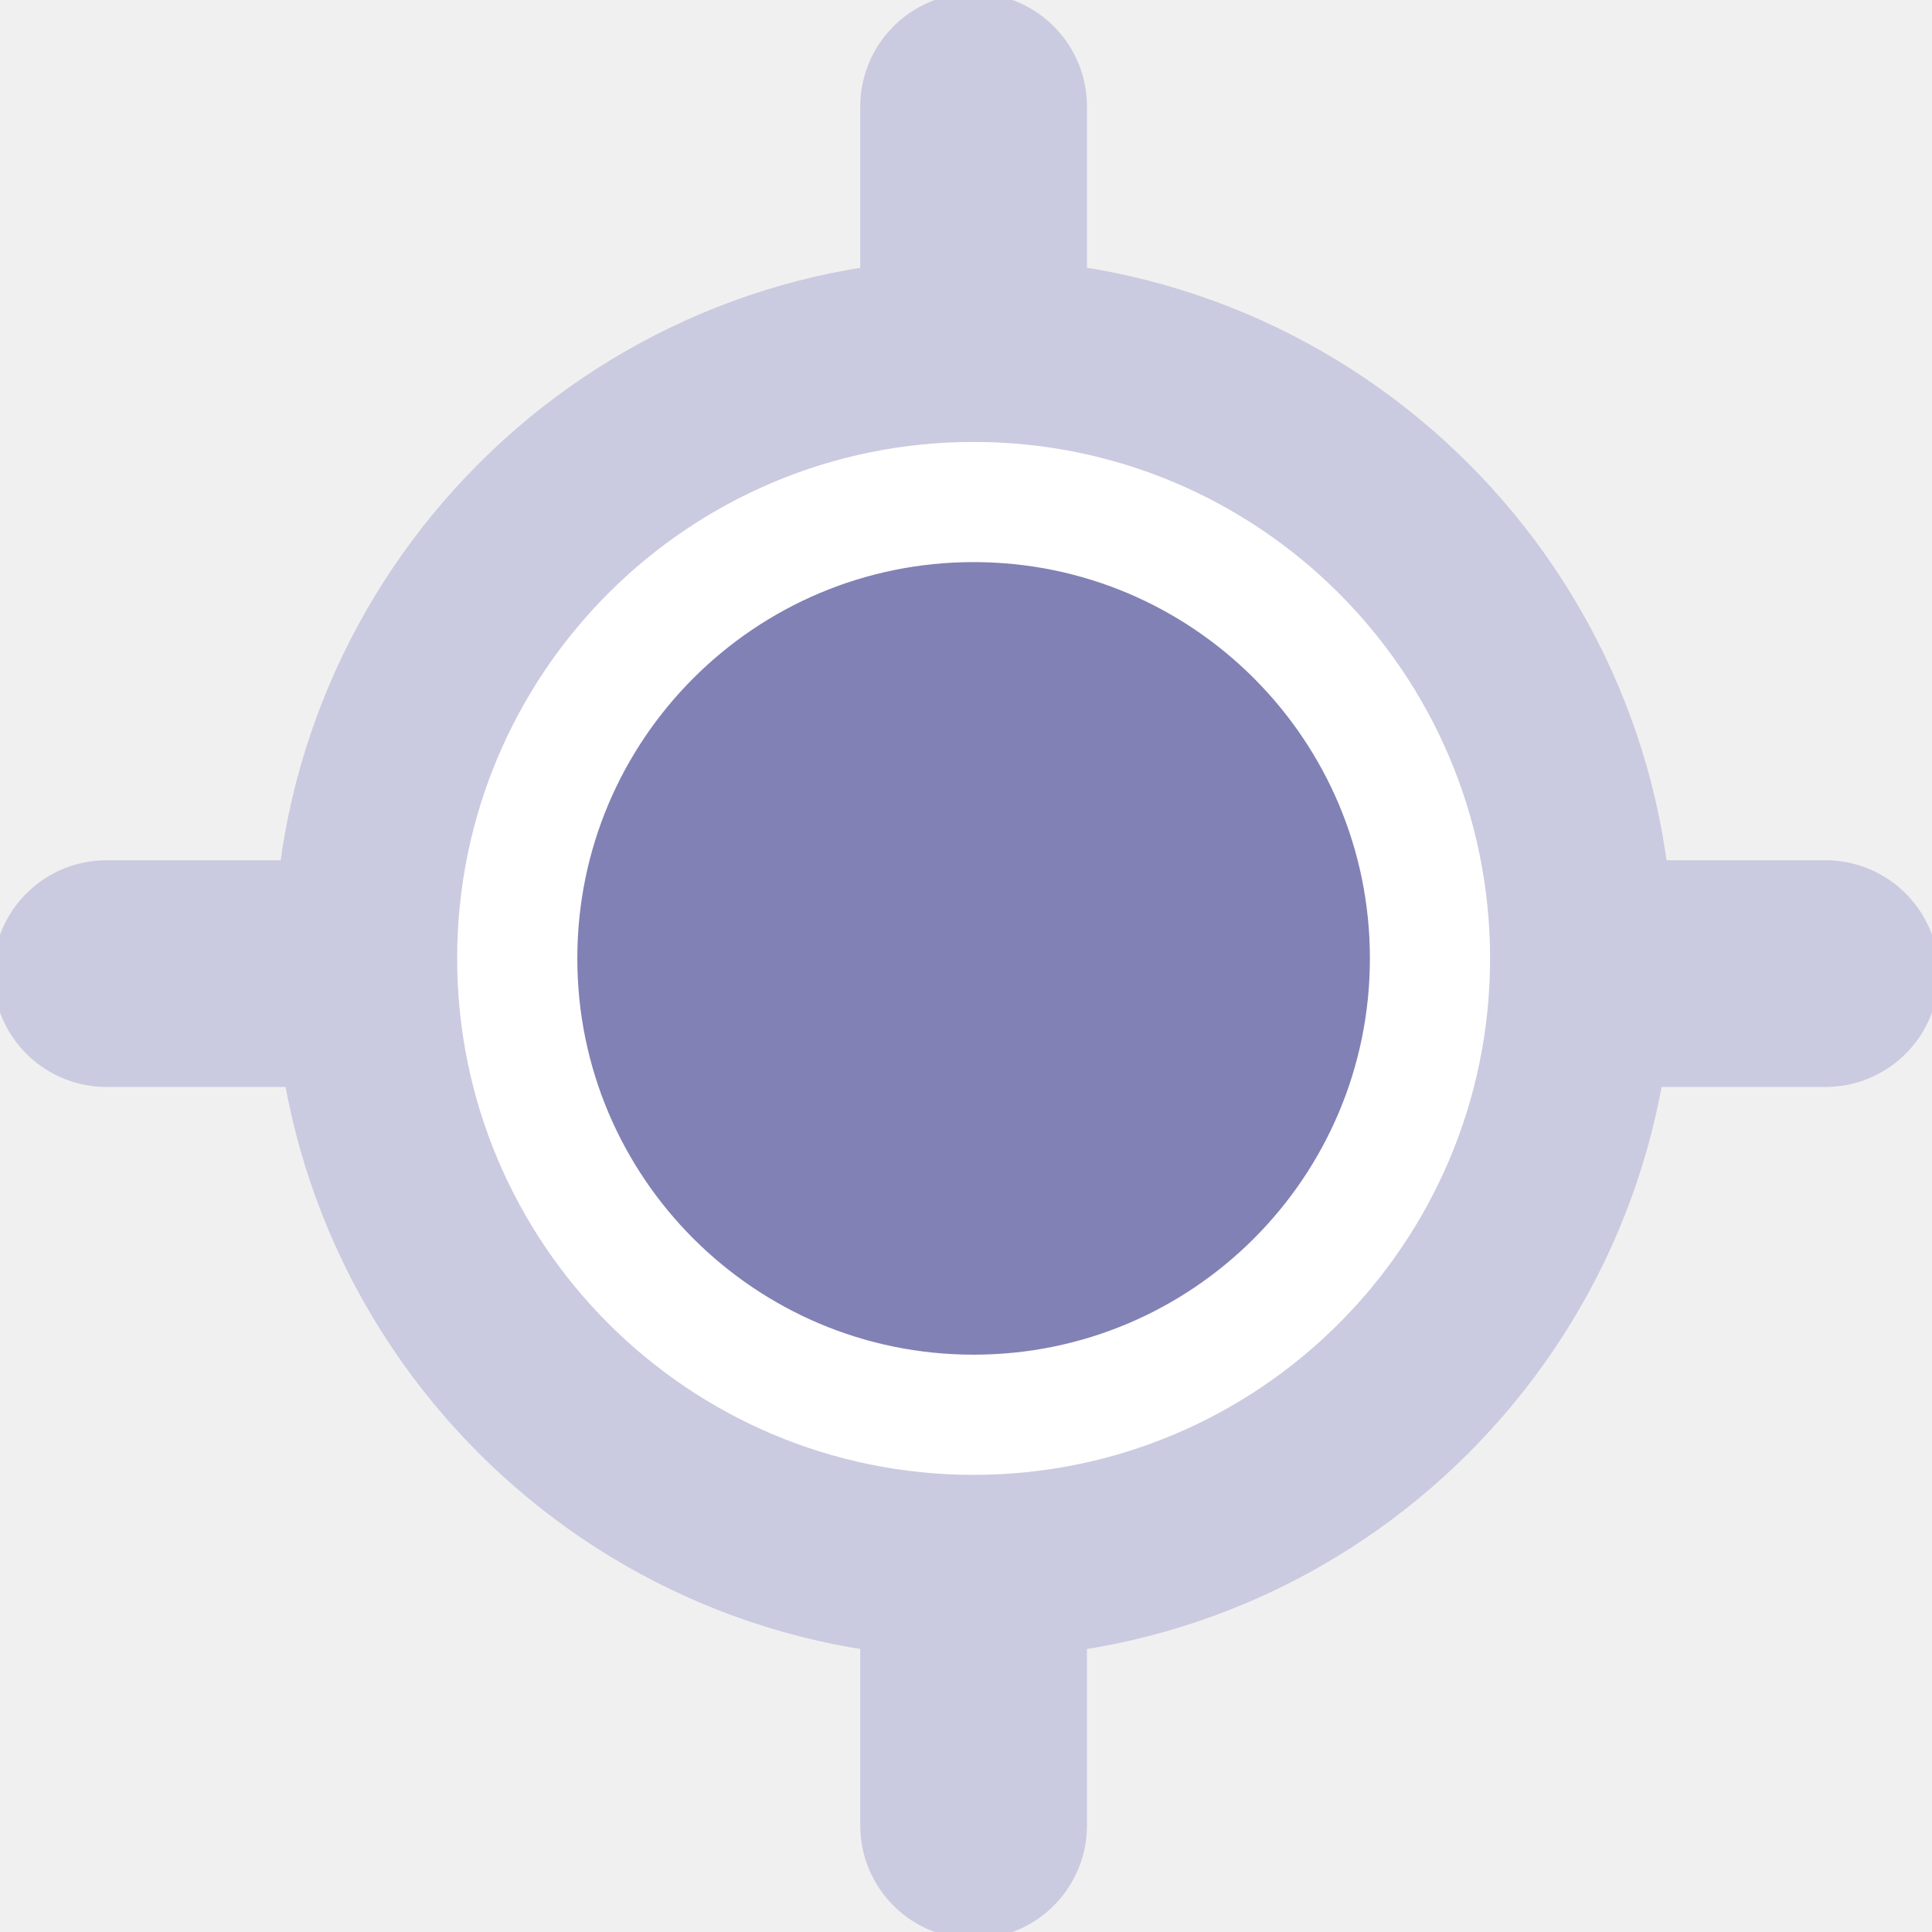
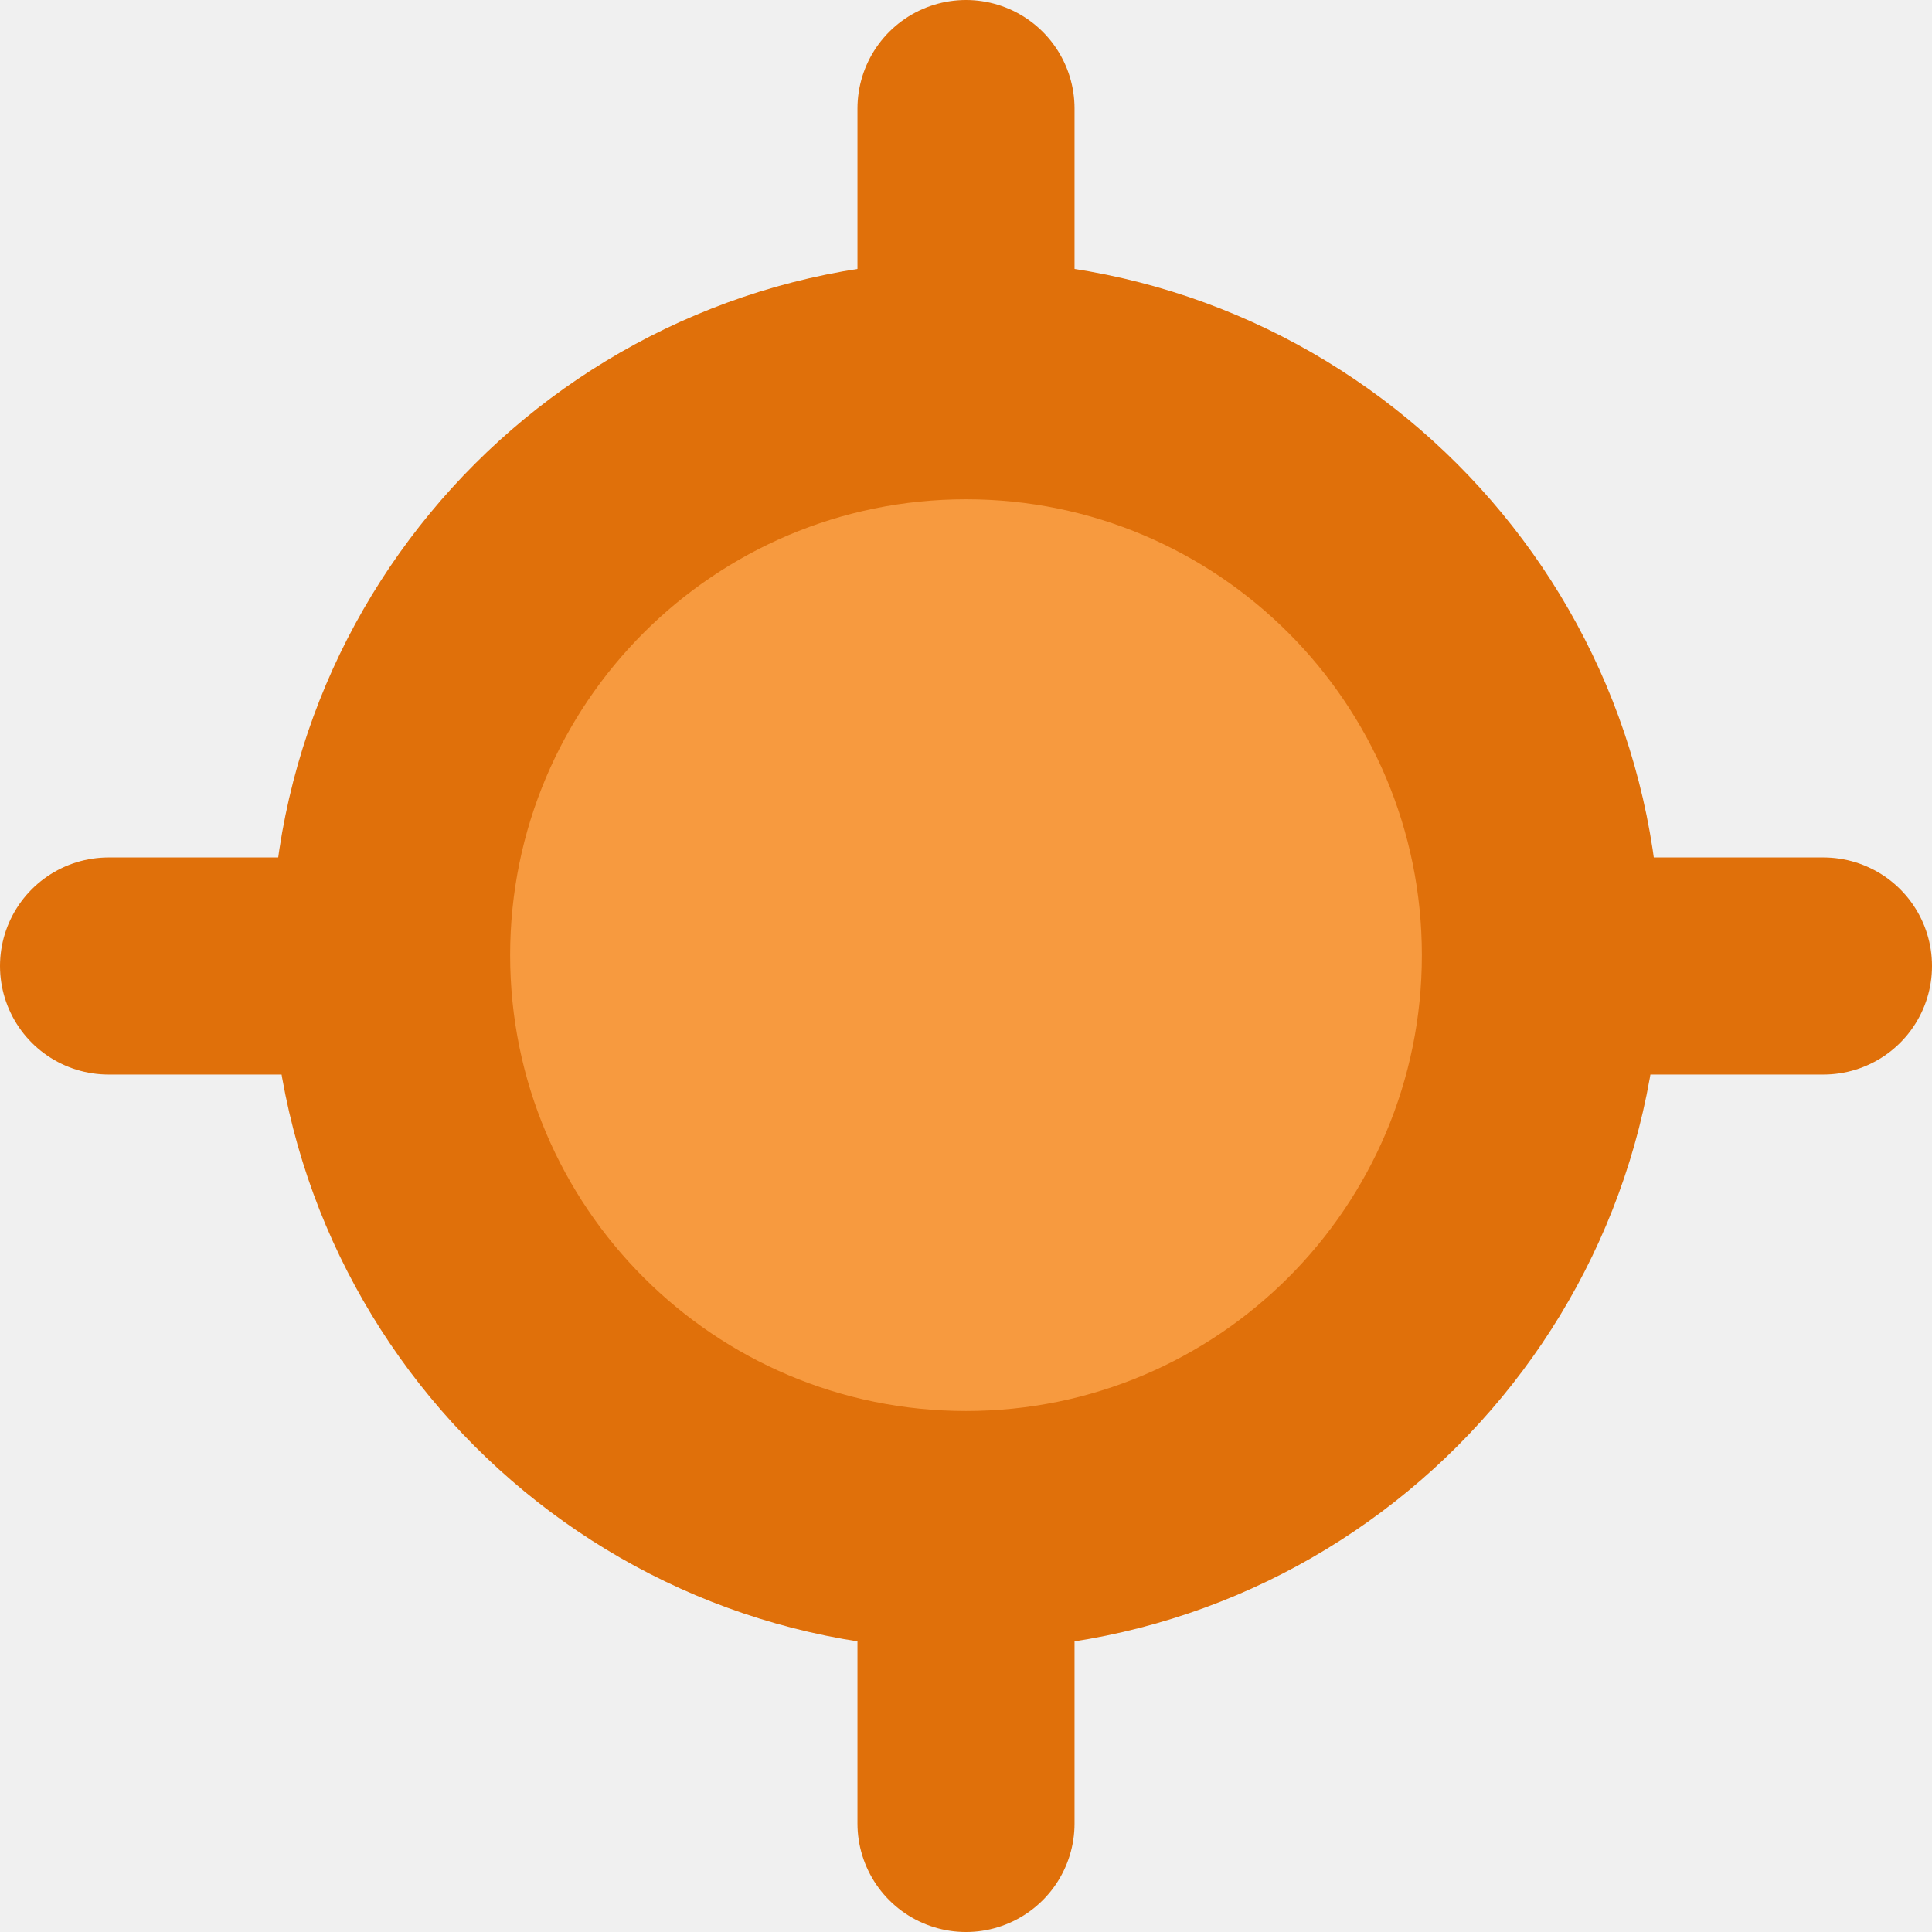
- <svg xmlns="http://www.w3.org/2000/svg" viewBox="0 0 12.7 12.7">
+ <svg xmlns="http://www.w3.org/2000/svg" version="1.1" x="0px" y="0px" width="30px" height="30px" viewBox="0 0 17.8 17.8" style="enable-background:new 0 0 17.8 17.8;" xml:space="preserve">
+   <style type="text/css">
+ 	.st30{fill:none;stroke:#E0700A;stroke-width:2;stroke-linecap:round;stroke-miterlimit:10;}
+ 	.st31{fill:#E0700A;}
+ 	.st32{fill:#F79A3F;}
+ </style>
  <defs>
-     <style>.a{fill:none;stroke:#cacae0;stroke-linecap:round;stroke-width:1.49px;}.a,.c{stroke-miterlimit:10;}.b{fill:#cacae0;}.c{fill:#8181b5;stroke:#fff;stroke-width:0.79px;}</style>
-   </defs>
-   <line class="a" x1="6.4" y1="0.7" x2="6.4" y2="12" />
-   <line class="a" x1="0.7" y1="6.4" x2="12" y2="6.4" />
-   <circle class="b" cx="6.4" cy="6.3" r="4.6" />
-   <circle class="c" cx="6.4" cy="6.3" r="3" />
+ </defs>
+   <g>
+     <line class="st30" x1="8.9" y1="1" x2="8.9" y2="16.8" />
+     <line class="st30" x1="1" y1="8.9" x2="16.8" y2="8.9" />
+     <circle class="st31" cx="8.9" cy="8.8" r="6.4" />
+     <circle class="st32" cx="8.9" cy="8.8" r="4.2" />
+   </g>
</svg>
